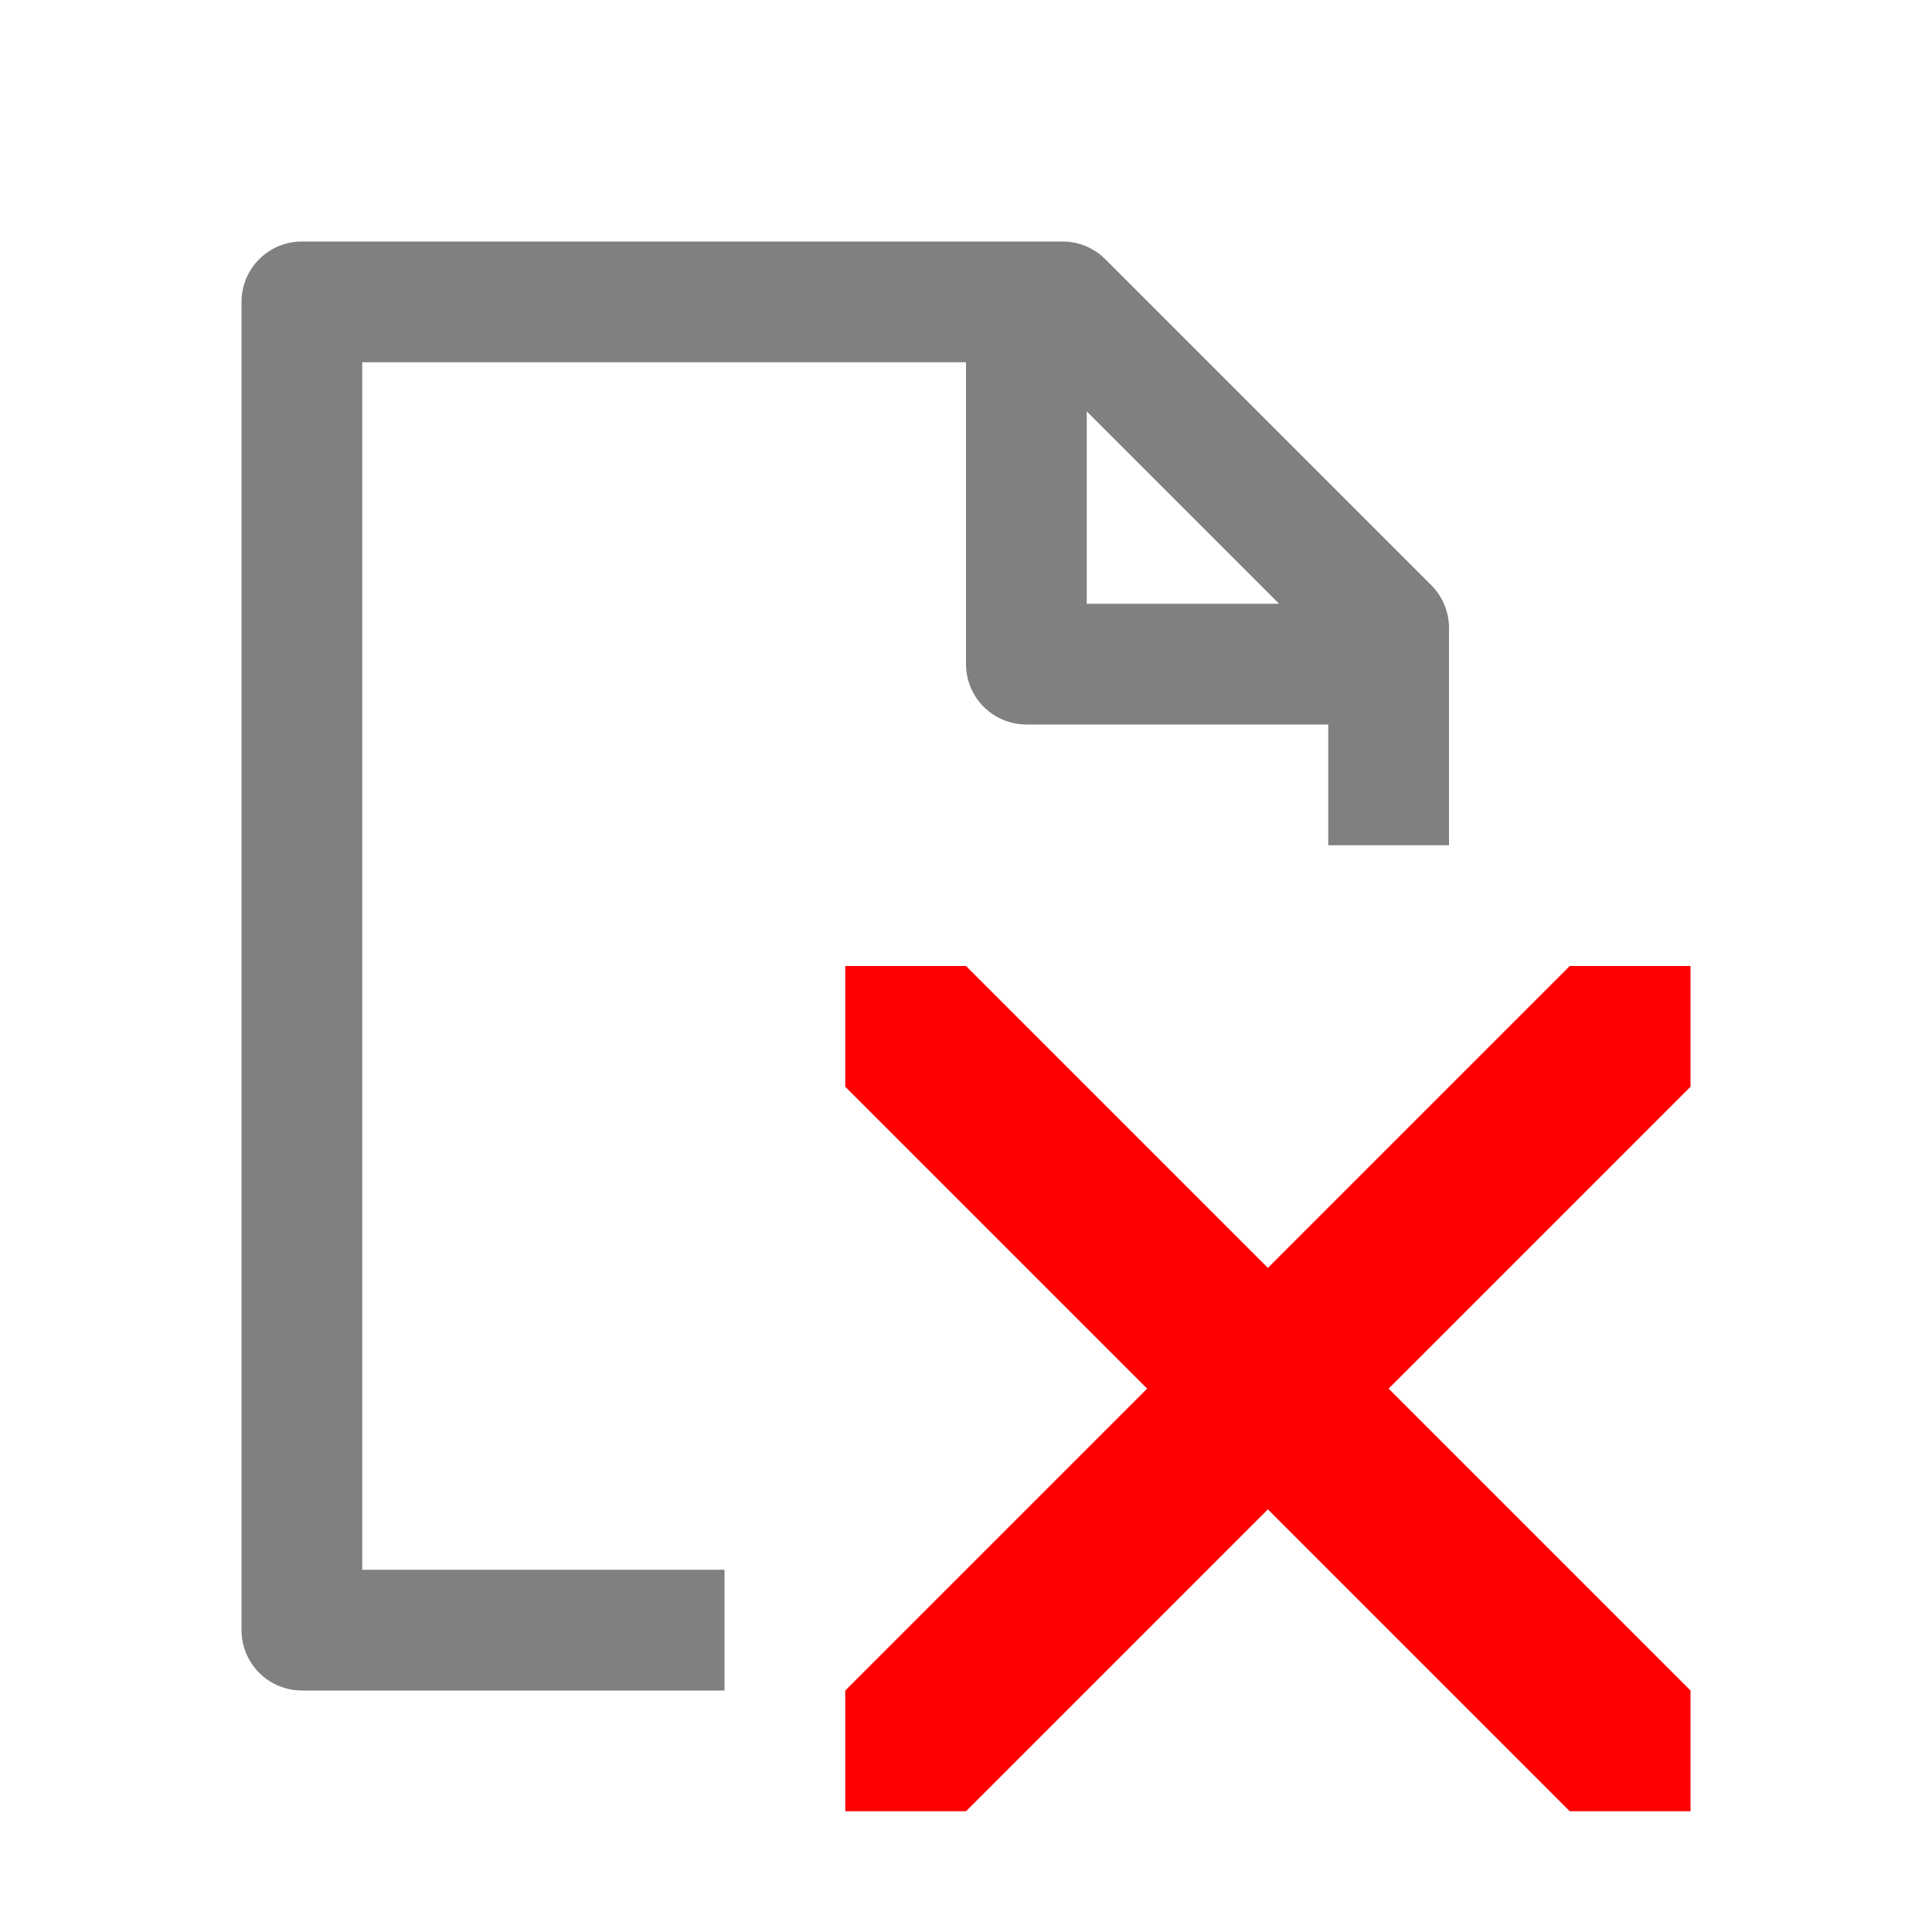
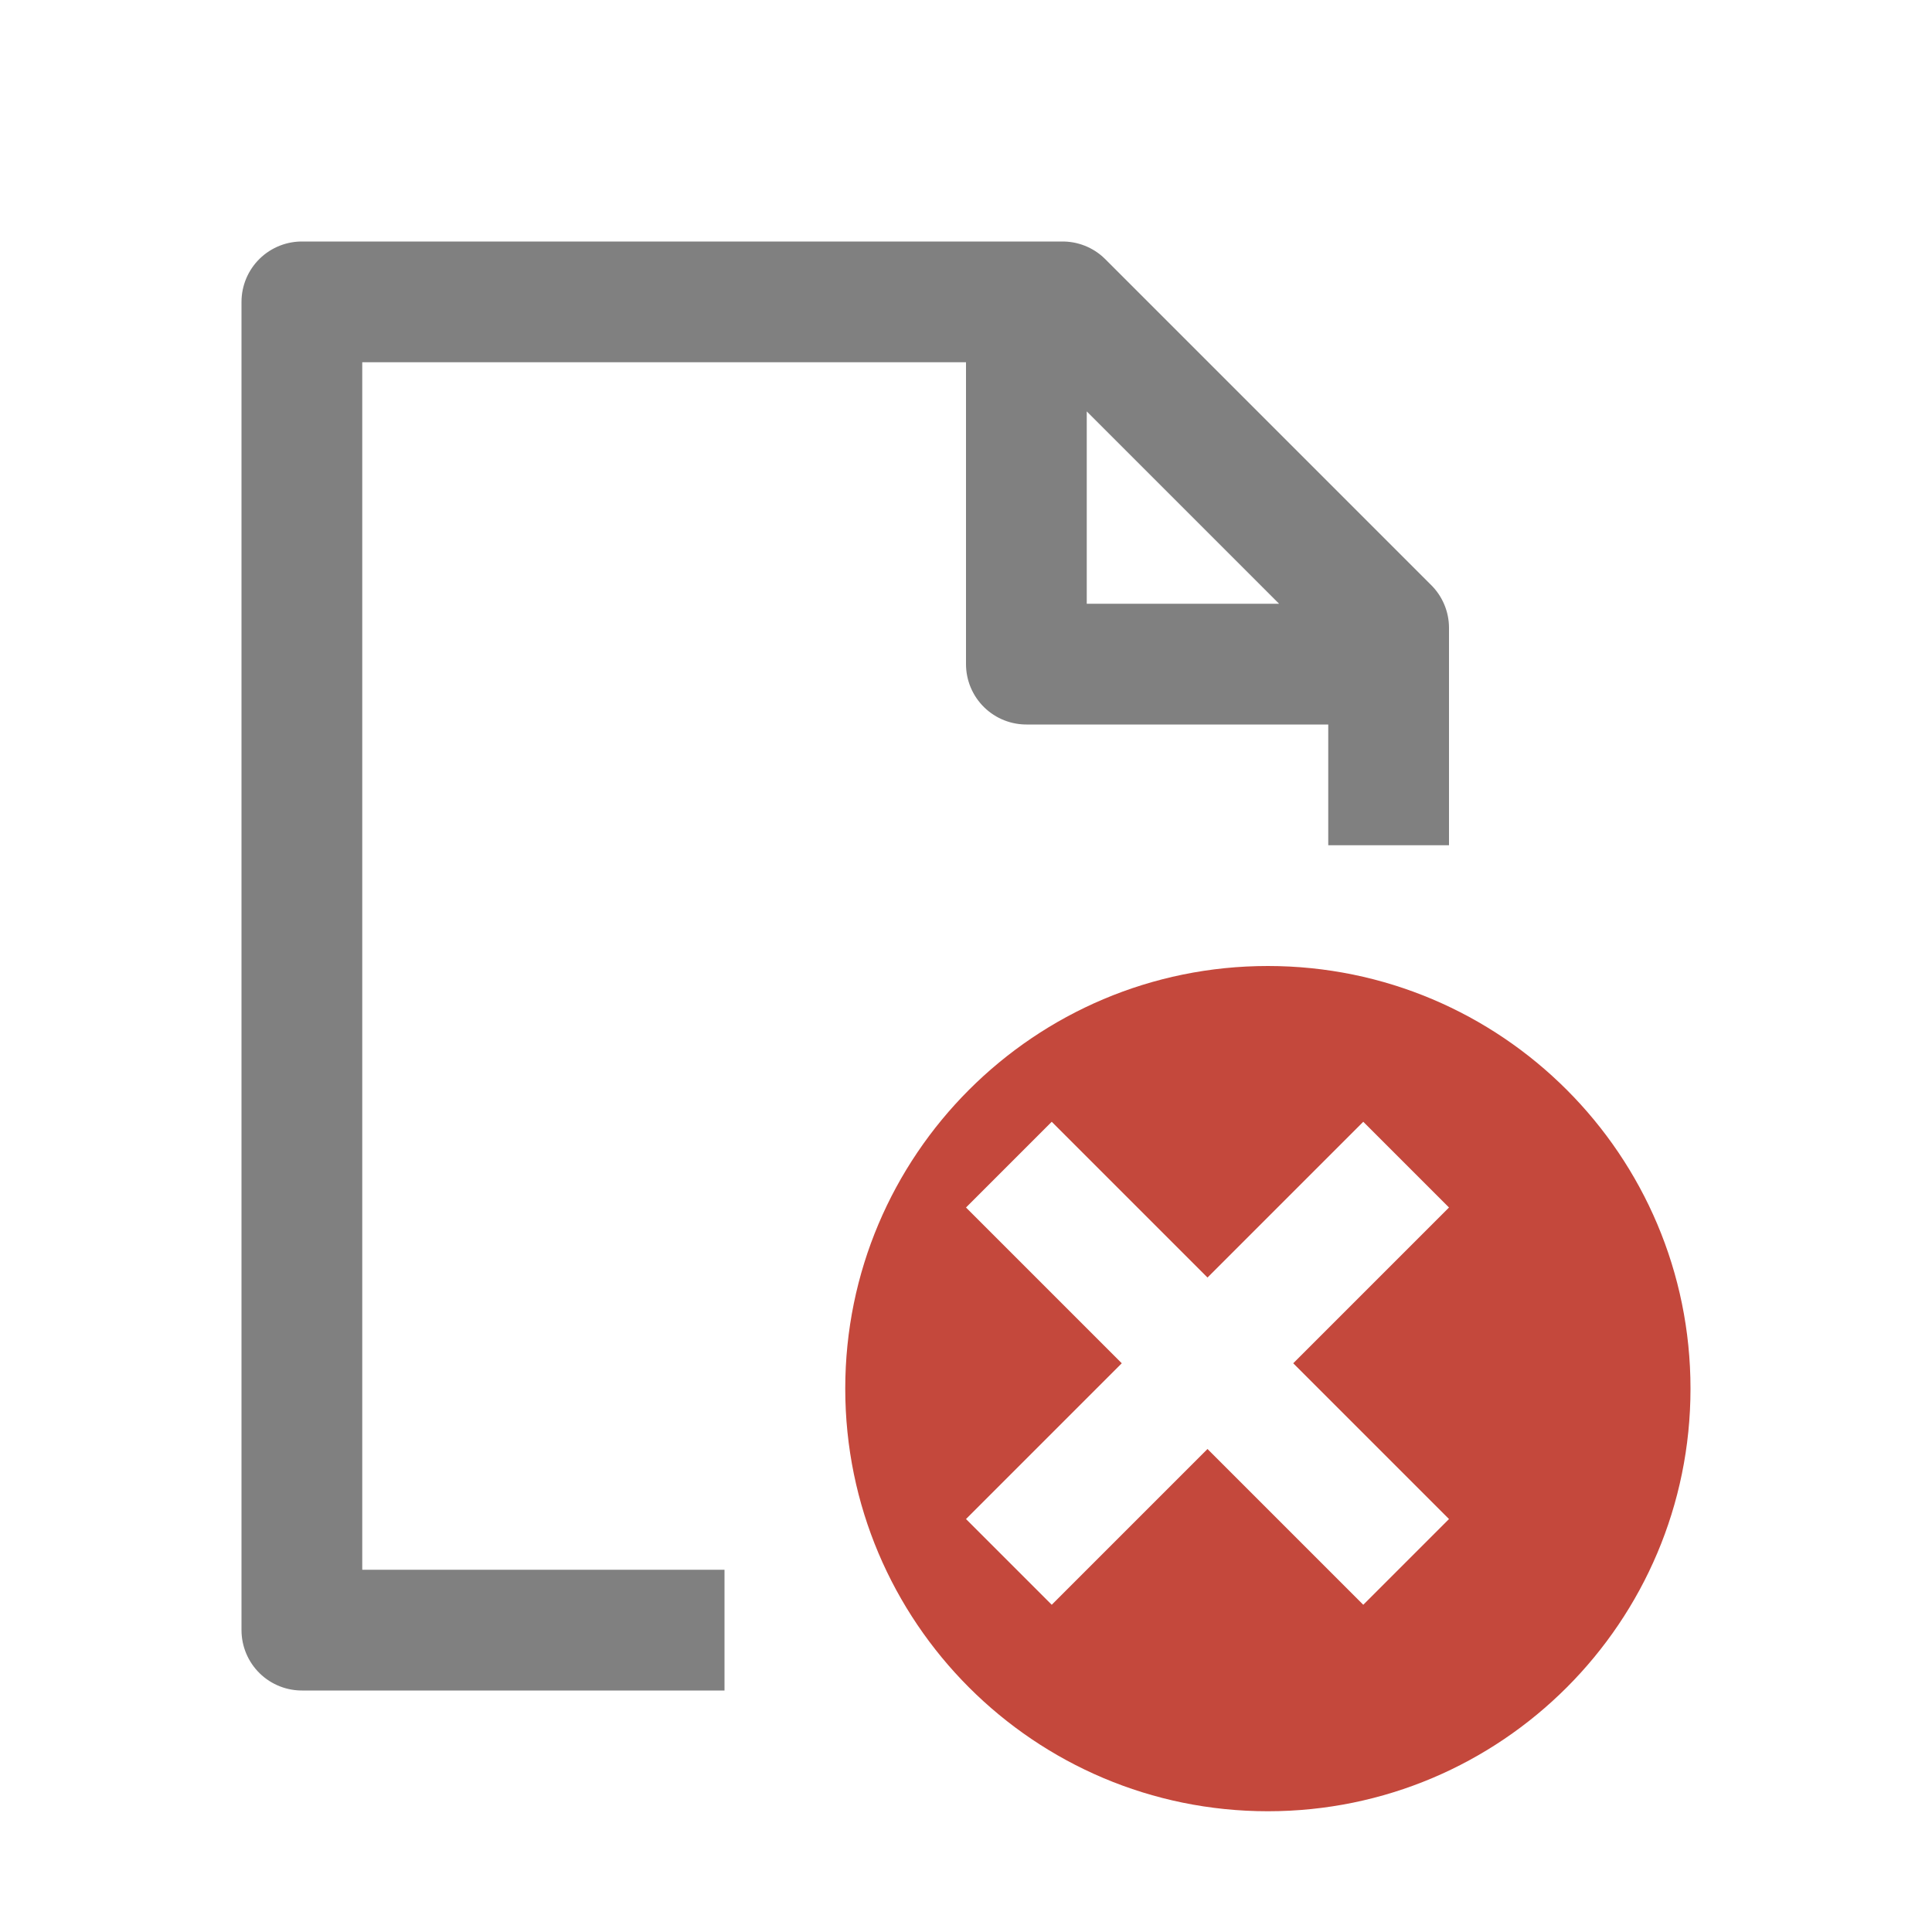
<svg xmlns="http://www.w3.org/2000/svg" fill="none" stroke="gray" stroke-linejoin="round" viewBox="0 0 16 16">
  <path d="m8.5 2.5v3h3m-5.5 8h-3.5v-11h6.3l2.7 2.7v1.8" />
-   <path d="m8 8h-1v1l2.5 2.5-2.5 2.5v1h1l2.5-2.5 2.5 2.5h1v-1l-2.5-2.5 2.5-2.5v-1h-1l-2.5 2.5z" fill="red" stroke="none" />
+   <path d="m10.5 8a3.5 3.5 0 00-3.5 3.5 3.5 3.5 0 003.5 3.5 3.5 3.5 0 003.5-3.5 3.5 3.5 0 00-3.5-3.5zm-1.79 1.29 1.29 1.29 1.29-1.29.71.71-1.29 1.29 1.29 1.29-.71.71-1.29-1.29-1.29 1.29-.71-.71 1.29-1.29-1.29-1.29z" fill="#C4483C" stroke="none" />
</svg>
